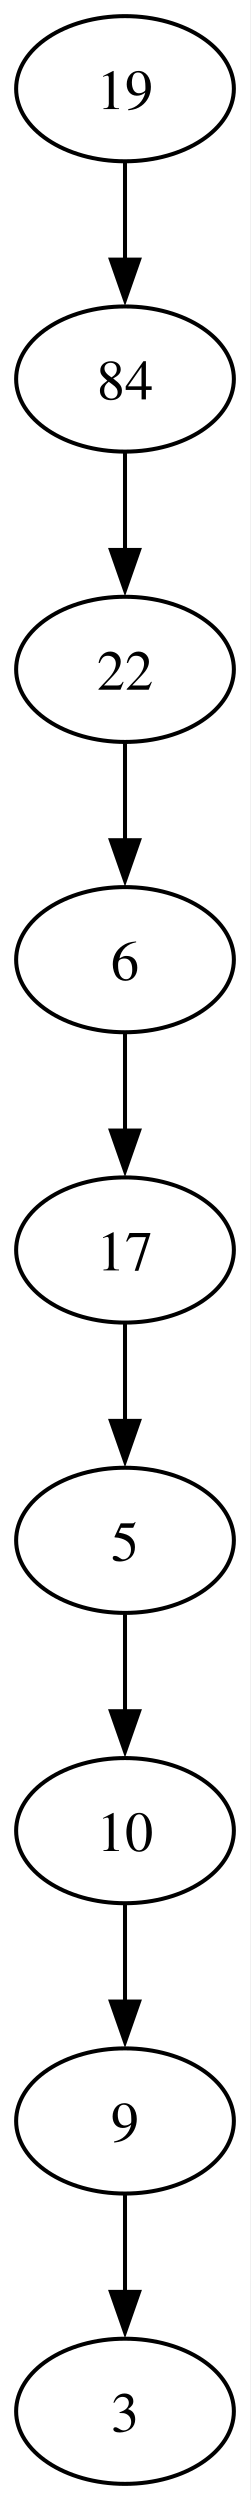
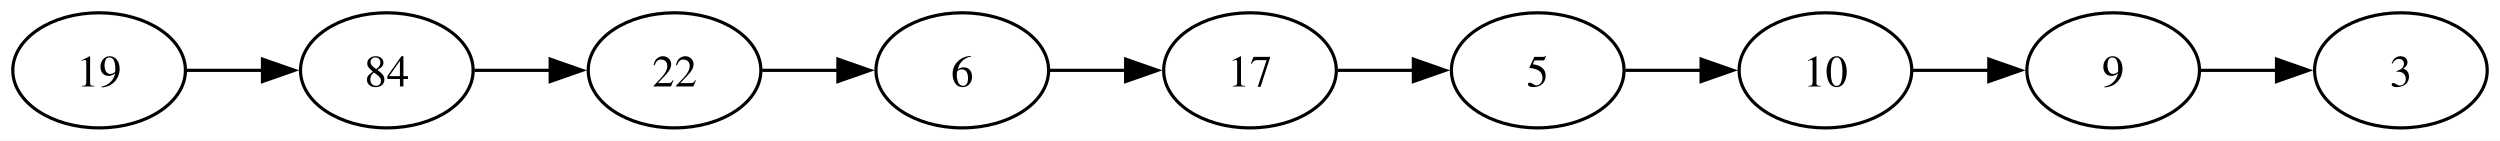
- <svg xmlns="http://www.w3.org/2000/svg" width="62pt" height="620pt" viewBox="0.00 0.00 62.00 620.00">
-   <g id="graph0" class="graph" transform="scale(1 1) rotate(0) translate(4 616)">
-     <polygon fill="white" stroke="none" points="-4,4 -4,-616 58,-616 58,4 -4,4" />
+ <svg xmlns="http://www.w3.org/2000/svg" width="782pt" height="44pt" viewBox="0.00 0.00 782.00 44.00">
+   <g id="graph0" class="graph" transform="scale(1 1) rotate(0) translate(4 40)">
+     <polygon fill="white" stroke="none" points="-4,4 -4,-40 778,-40 778,4 -4,4" />
    <g id="node1" class="node">
-       <ellipse fill="none" stroke="black" cx="27" cy="-18" rx="27" ry="18" />
-       <text xml:space="preserve" text-anchor="middle" x="27" y="-12.95" font-family="Times,serif" font-size="14.00">3</text>
+       <ellipse fill="none" stroke="black" cx="747" cy="-18" rx="27" ry="18" />
+       <text xml:space="preserve" text-anchor="middle" x="747" y="-12.95" font-family="Times,serif" font-size="14.00">3</text>
    </g>
    <g id="node2" class="node">
-       <ellipse fill="none" stroke="black" cx="27" cy="-90" rx="27" ry="18" />
-       <text xml:space="preserve" text-anchor="middle" x="27" y="-84.95" font-family="Times,serif" font-size="14.00">9</text>
+       <ellipse fill="none" stroke="black" cx="657" cy="-18" rx="27" ry="18" />
+       <text xml:space="preserve" text-anchor="middle" x="657" y="-12.95" font-family="Times,serif" font-size="14.00">9</text>
    </g>
    <g id="edge1" class="edge">
-       <path fill="none" stroke="black" d="M27,-71.7C27,-64.41 27,-55.73 27,-47.54" />
-       <polygon fill="black" stroke="black" points="30.5,-47.62 27,-37.62 23.5,-47.62 30.5,-47.62" />
+       <path fill="none" stroke="black" d="M684.4,-18C691.89,-18 700.18,-18 708.2,-18" />
+       <polygon fill="black" stroke="black" points="708.1,-21.5 718.1,-18 708.1,-14.5 708.1,-21.5" />
    </g>
    <g id="node3" class="node">
-       <ellipse fill="none" stroke="black" cx="27" cy="-162" rx="27" ry="18" />
-       <text xml:space="preserve" text-anchor="middle" x="27" y="-156.95" font-family="Times,serif" font-size="14.00">10</text>
+       <ellipse fill="none" stroke="black" cx="567" cy="-18" rx="27" ry="18" />
+       <text xml:space="preserve" text-anchor="middle" x="567" y="-12.95" font-family="Times,serif" font-size="14.00">10</text>
    </g>
    <g id="edge2" class="edge">
-       <path fill="none" stroke="black" d="M27,-143.7C27,-136.41 27,-127.73 27,-119.54" />
-       <polygon fill="black" stroke="black" points="30.5,-119.62 27,-109.62 23.5,-119.62 30.5,-119.62" />
+       <path fill="none" stroke="black" d="M594.4,-18C601.89,-18 610.18,-18 618.2,-18" />
+       <polygon fill="black" stroke="black" points="618.1,-21.5 628.1,-18 618.1,-14.5 618.1,-21.5" />
    </g>
    <g id="node4" class="node">
-       <ellipse fill="none" stroke="black" cx="27" cy="-234" rx="27" ry="18" />
-       <text xml:space="preserve" text-anchor="middle" x="27" y="-228.95" font-family="Times,serif" font-size="14.00">5</text>
+       <ellipse fill="none" stroke="black" cx="477" cy="-18" rx="27" ry="18" />
+       <text xml:space="preserve" text-anchor="middle" x="477" y="-12.95" font-family="Times,serif" font-size="14.00">5</text>
    </g>
    <g id="edge3" class="edge">
-       <path fill="none" stroke="black" d="M27,-215.7C27,-208.41 27,-199.73 27,-191.54" />
-       <polygon fill="black" stroke="black" points="30.5,-191.62 27,-181.62 23.5,-191.62 30.5,-191.62" />
+       <path fill="none" stroke="black" d="M504.4,-18C511.89,-18 520.18,-18 528.2,-18" />
+       <polygon fill="black" stroke="black" points="528.1,-21.5 538.1,-18 528.1,-14.5 528.1,-21.5" />
    </g>
    <g id="node5" class="node">
-       <ellipse fill="none" stroke="black" cx="27" cy="-306" rx="27" ry="18" />
-       <text xml:space="preserve" text-anchor="middle" x="27" y="-300.95" font-family="Times,serif" font-size="14.00">17</text>
+       <ellipse fill="none" stroke="black" cx="387" cy="-18" rx="27" ry="18" />
+       <text xml:space="preserve" text-anchor="middle" x="387" y="-12.95" font-family="Times,serif" font-size="14.00">17</text>
    </g>
    <g id="edge4" class="edge">
-       <path fill="none" stroke="black" d="M27,-287.7C27,-280.41 27,-271.73 27,-263.54" />
-       <polygon fill="black" stroke="black" points="30.5,-263.62 27,-253.62 23.5,-263.62 30.5,-263.62" />
+       <path fill="none" stroke="black" d="M414.4,-18C421.89,-18 430.18,-18 438.2,-18" />
+       <polygon fill="black" stroke="black" points="438.1,-21.5 448.1,-18 438.1,-14.5 438.1,-21.5" />
    </g>
    <g id="node6" class="node">
-       <ellipse fill="none" stroke="black" cx="27" cy="-378" rx="27" ry="18" />
-       <text xml:space="preserve" text-anchor="middle" x="27" y="-372.95" font-family="Times,serif" font-size="14.00">6</text>
+       <ellipse fill="none" stroke="black" cx="297" cy="-18" rx="27" ry="18" />
+       <text xml:space="preserve" text-anchor="middle" x="297" y="-12.95" font-family="Times,serif" font-size="14.00">6</text>
    </g>
    <g id="edge5" class="edge">
-       <path fill="none" stroke="black" d="M27,-359.7C27,-352.41 27,-343.73 27,-335.54" />
-       <polygon fill="black" stroke="black" points="30.5,-335.62 27,-325.62 23.5,-335.62 30.5,-335.62" />
+       <path fill="none" stroke="black" d="M324.4,-18C331.89,-18 340.18,-18 348.2,-18" />
+       <polygon fill="black" stroke="black" points="348.1,-21.5 358.1,-18 348.1,-14.5 348.1,-21.5" />
    </g>
    <g id="node7" class="node">
-       <ellipse fill="none" stroke="black" cx="27" cy="-450" rx="27" ry="18" />
-       <text xml:space="preserve" text-anchor="middle" x="27" y="-444.95" font-family="Times,serif" font-size="14.00">22</text>
+       <ellipse fill="none" stroke="black" cx="207" cy="-18" rx="27" ry="18" />
+       <text xml:space="preserve" text-anchor="middle" x="207" y="-12.95" font-family="Times,serif" font-size="14.00">22</text>
    </g>
    <g id="edge6" class="edge">
-       <path fill="none" stroke="black" d="M27,-431.7C27,-424.41 27,-415.73 27,-407.54" />
-       <polygon fill="black" stroke="black" points="30.5,-407.62 27,-397.62 23.5,-407.62 30.5,-407.62" />
+       <path fill="none" stroke="black" d="M234.4,-18C241.89,-18 250.18,-18 258.2,-18" />
+       <polygon fill="black" stroke="black" points="258.1,-21.5 268.1,-18 258.1,-14.5 258.1,-21.5" />
    </g>
    <g id="node8" class="node">
-       <ellipse fill="none" stroke="black" cx="27" cy="-522" rx="27" ry="18" />
-       <text xml:space="preserve" text-anchor="middle" x="27" y="-516.95" font-family="Times,serif" font-size="14.00">84</text>
+       <ellipse fill="none" stroke="black" cx="117" cy="-18" rx="27" ry="18" />
+       <text xml:space="preserve" text-anchor="middle" x="117" y="-12.95" font-family="Times,serif" font-size="14.00">84</text>
    </g>
    <g id="edge7" class="edge">
-       <path fill="none" stroke="black" d="M27,-503.7C27,-496.41 27,-487.73 27,-479.54" />
-       <polygon fill="black" stroke="black" points="30.5,-479.62 27,-469.62 23.5,-479.62 30.5,-479.62" />
+       <path fill="none" stroke="black" d="M144.4,-18C151.89,-18 160.18,-18 168.2,-18" />
+       <polygon fill="black" stroke="black" points="168.1,-21.5 178.1,-18 168.1,-14.5 168.1,-21.5" />
    </g>
    <g id="node9" class="node">
-       <ellipse fill="none" stroke="black" cx="27" cy="-594" rx="27" ry="18" />
-       <text xml:space="preserve" text-anchor="middle" x="27" y="-588.95" font-family="Times,serif" font-size="14.00">19</text>
+       <ellipse fill="none" stroke="black" cx="27" cy="-18" rx="27" ry="18" />
+       <text xml:space="preserve" text-anchor="middle" x="27" y="-12.95" font-family="Times,serif" font-size="14.00">19</text>
    </g>
    <g id="edge8" class="edge">
-       <path fill="none" stroke="black" d="M27,-575.7C27,-568.41 27,-559.73 27,-551.54" />
-       <polygon fill="black" stroke="black" points="30.5,-551.62 27,-541.62 23.5,-551.62 30.5,-551.62" />
+       <path fill="none" stroke="black" d="M54.4,-18C61.89,-18 70.18,-18 78.2,-18" />
+       <polygon fill="black" stroke="black" points="78.1,-21.5 88.1,-18 78.1,-14.5 78.1,-21.5" />
    </g>
  </g>
</svg>
